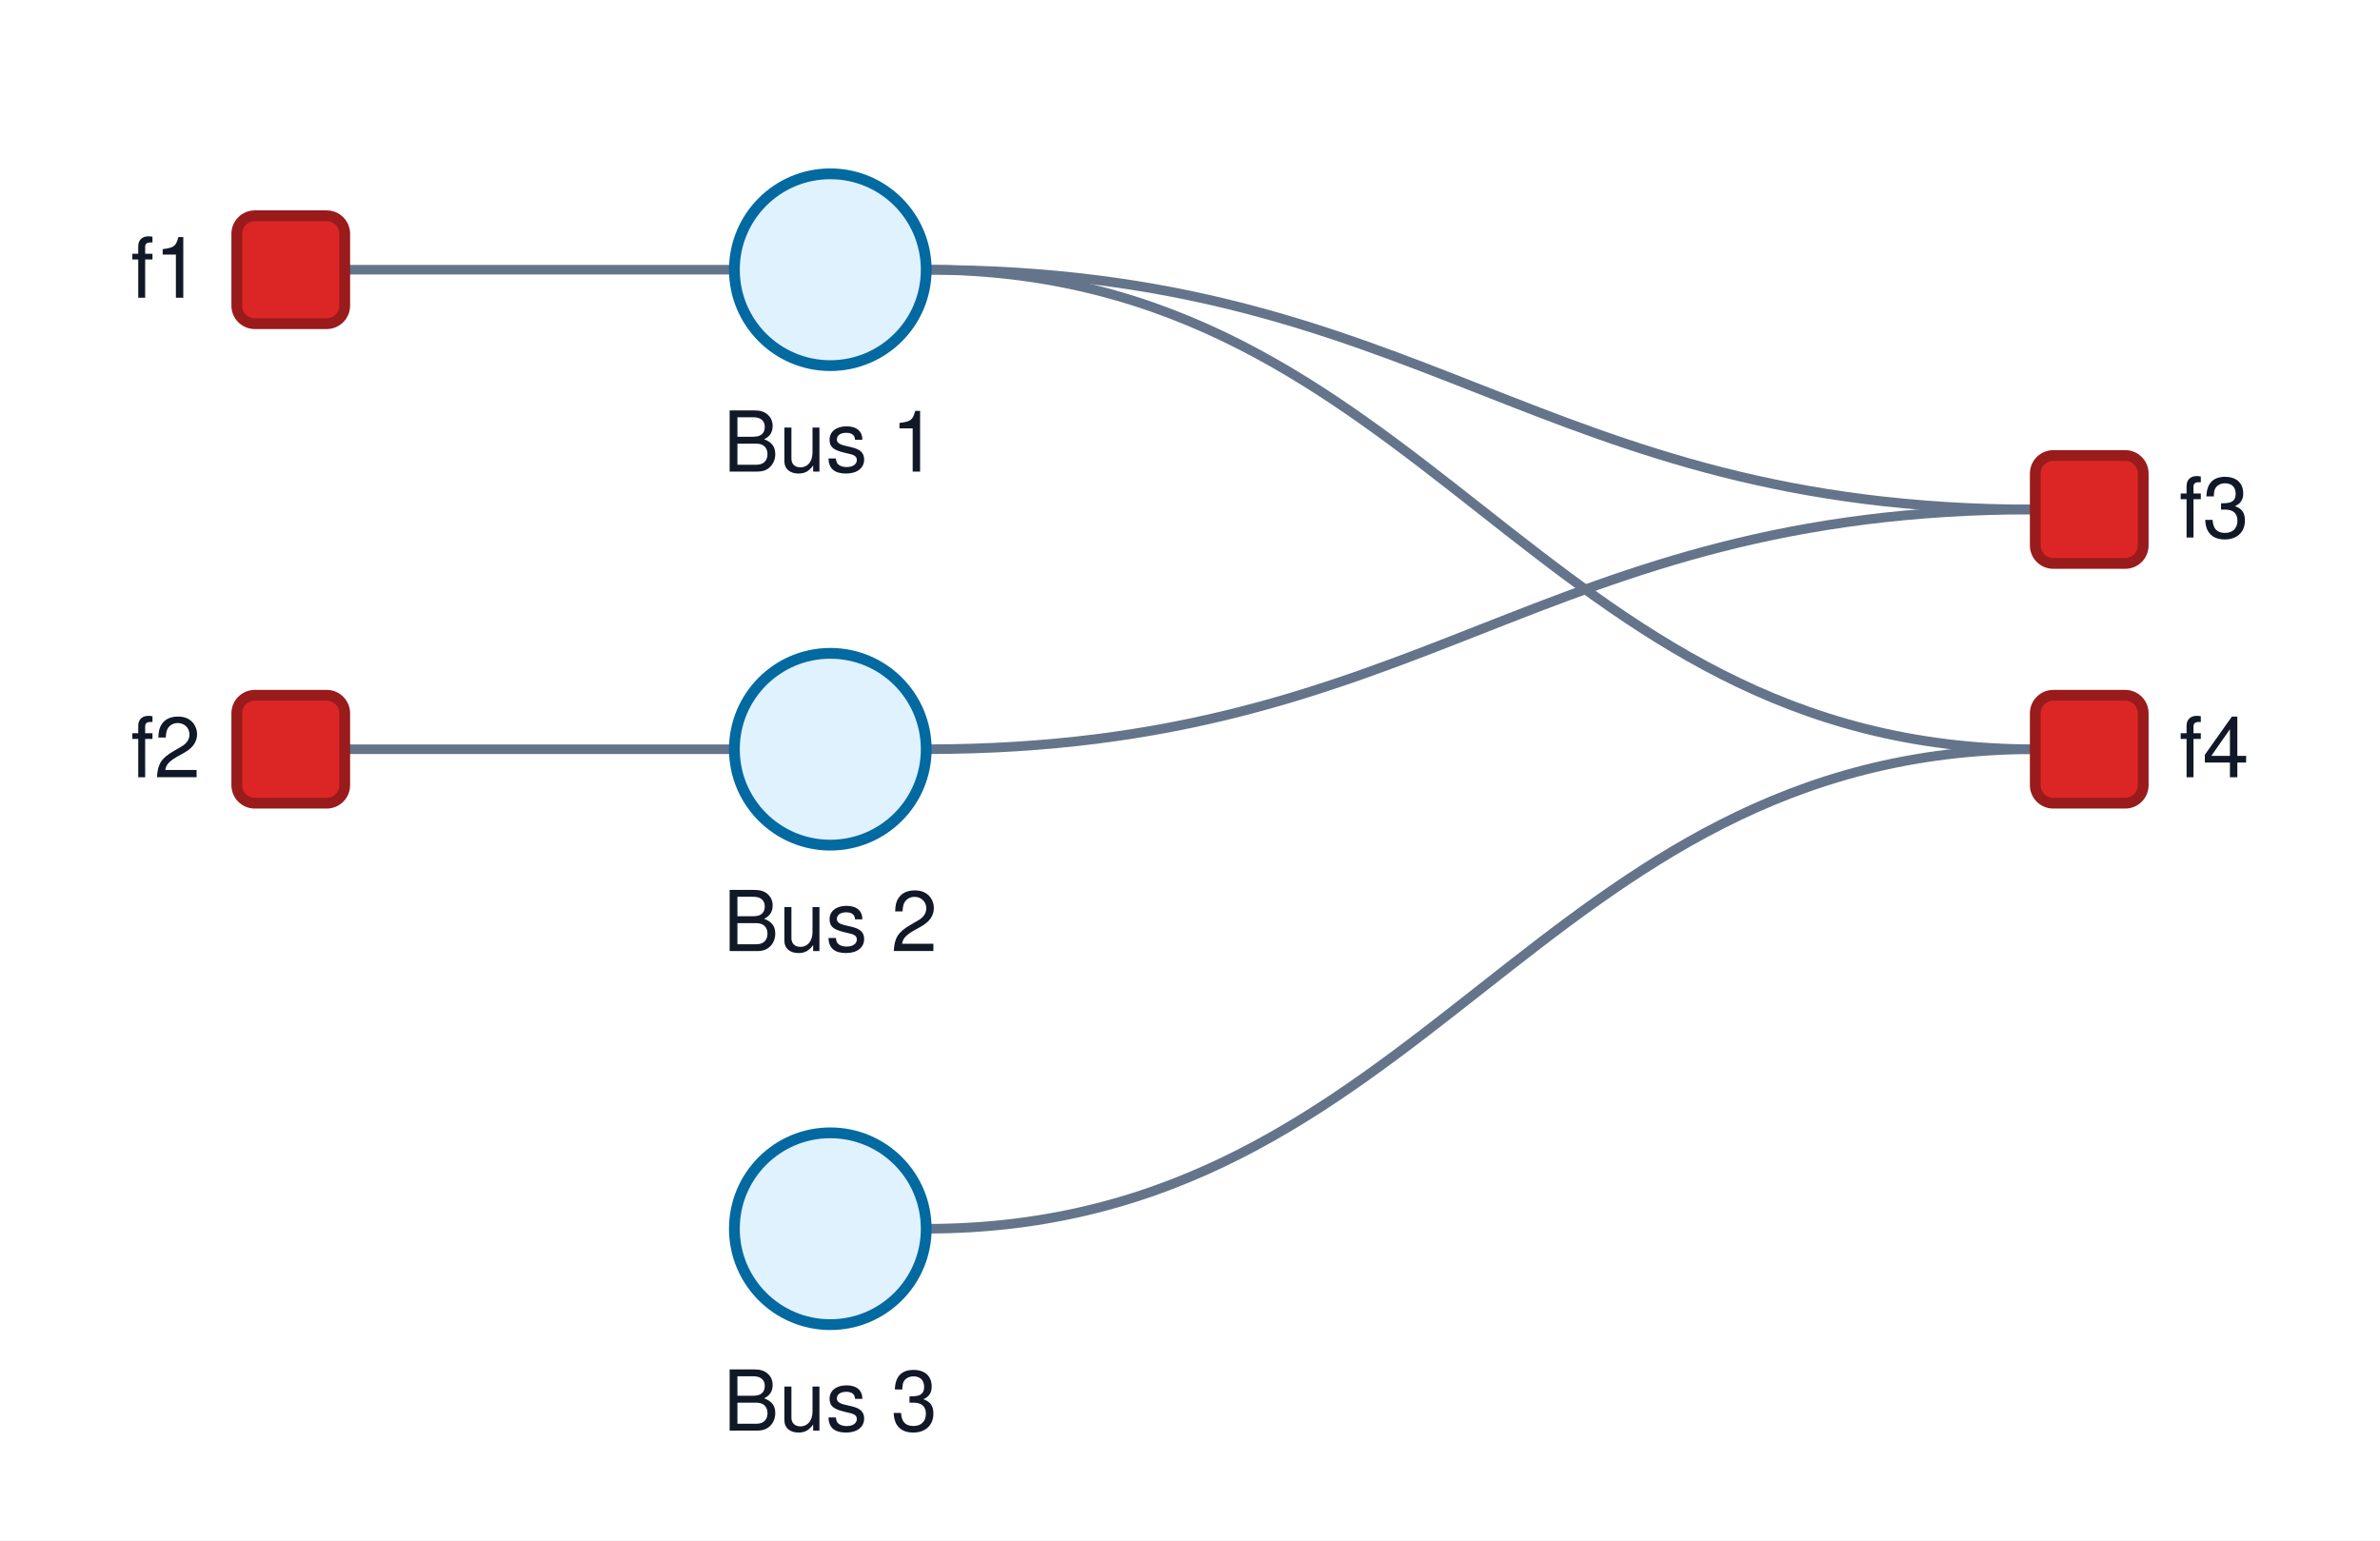
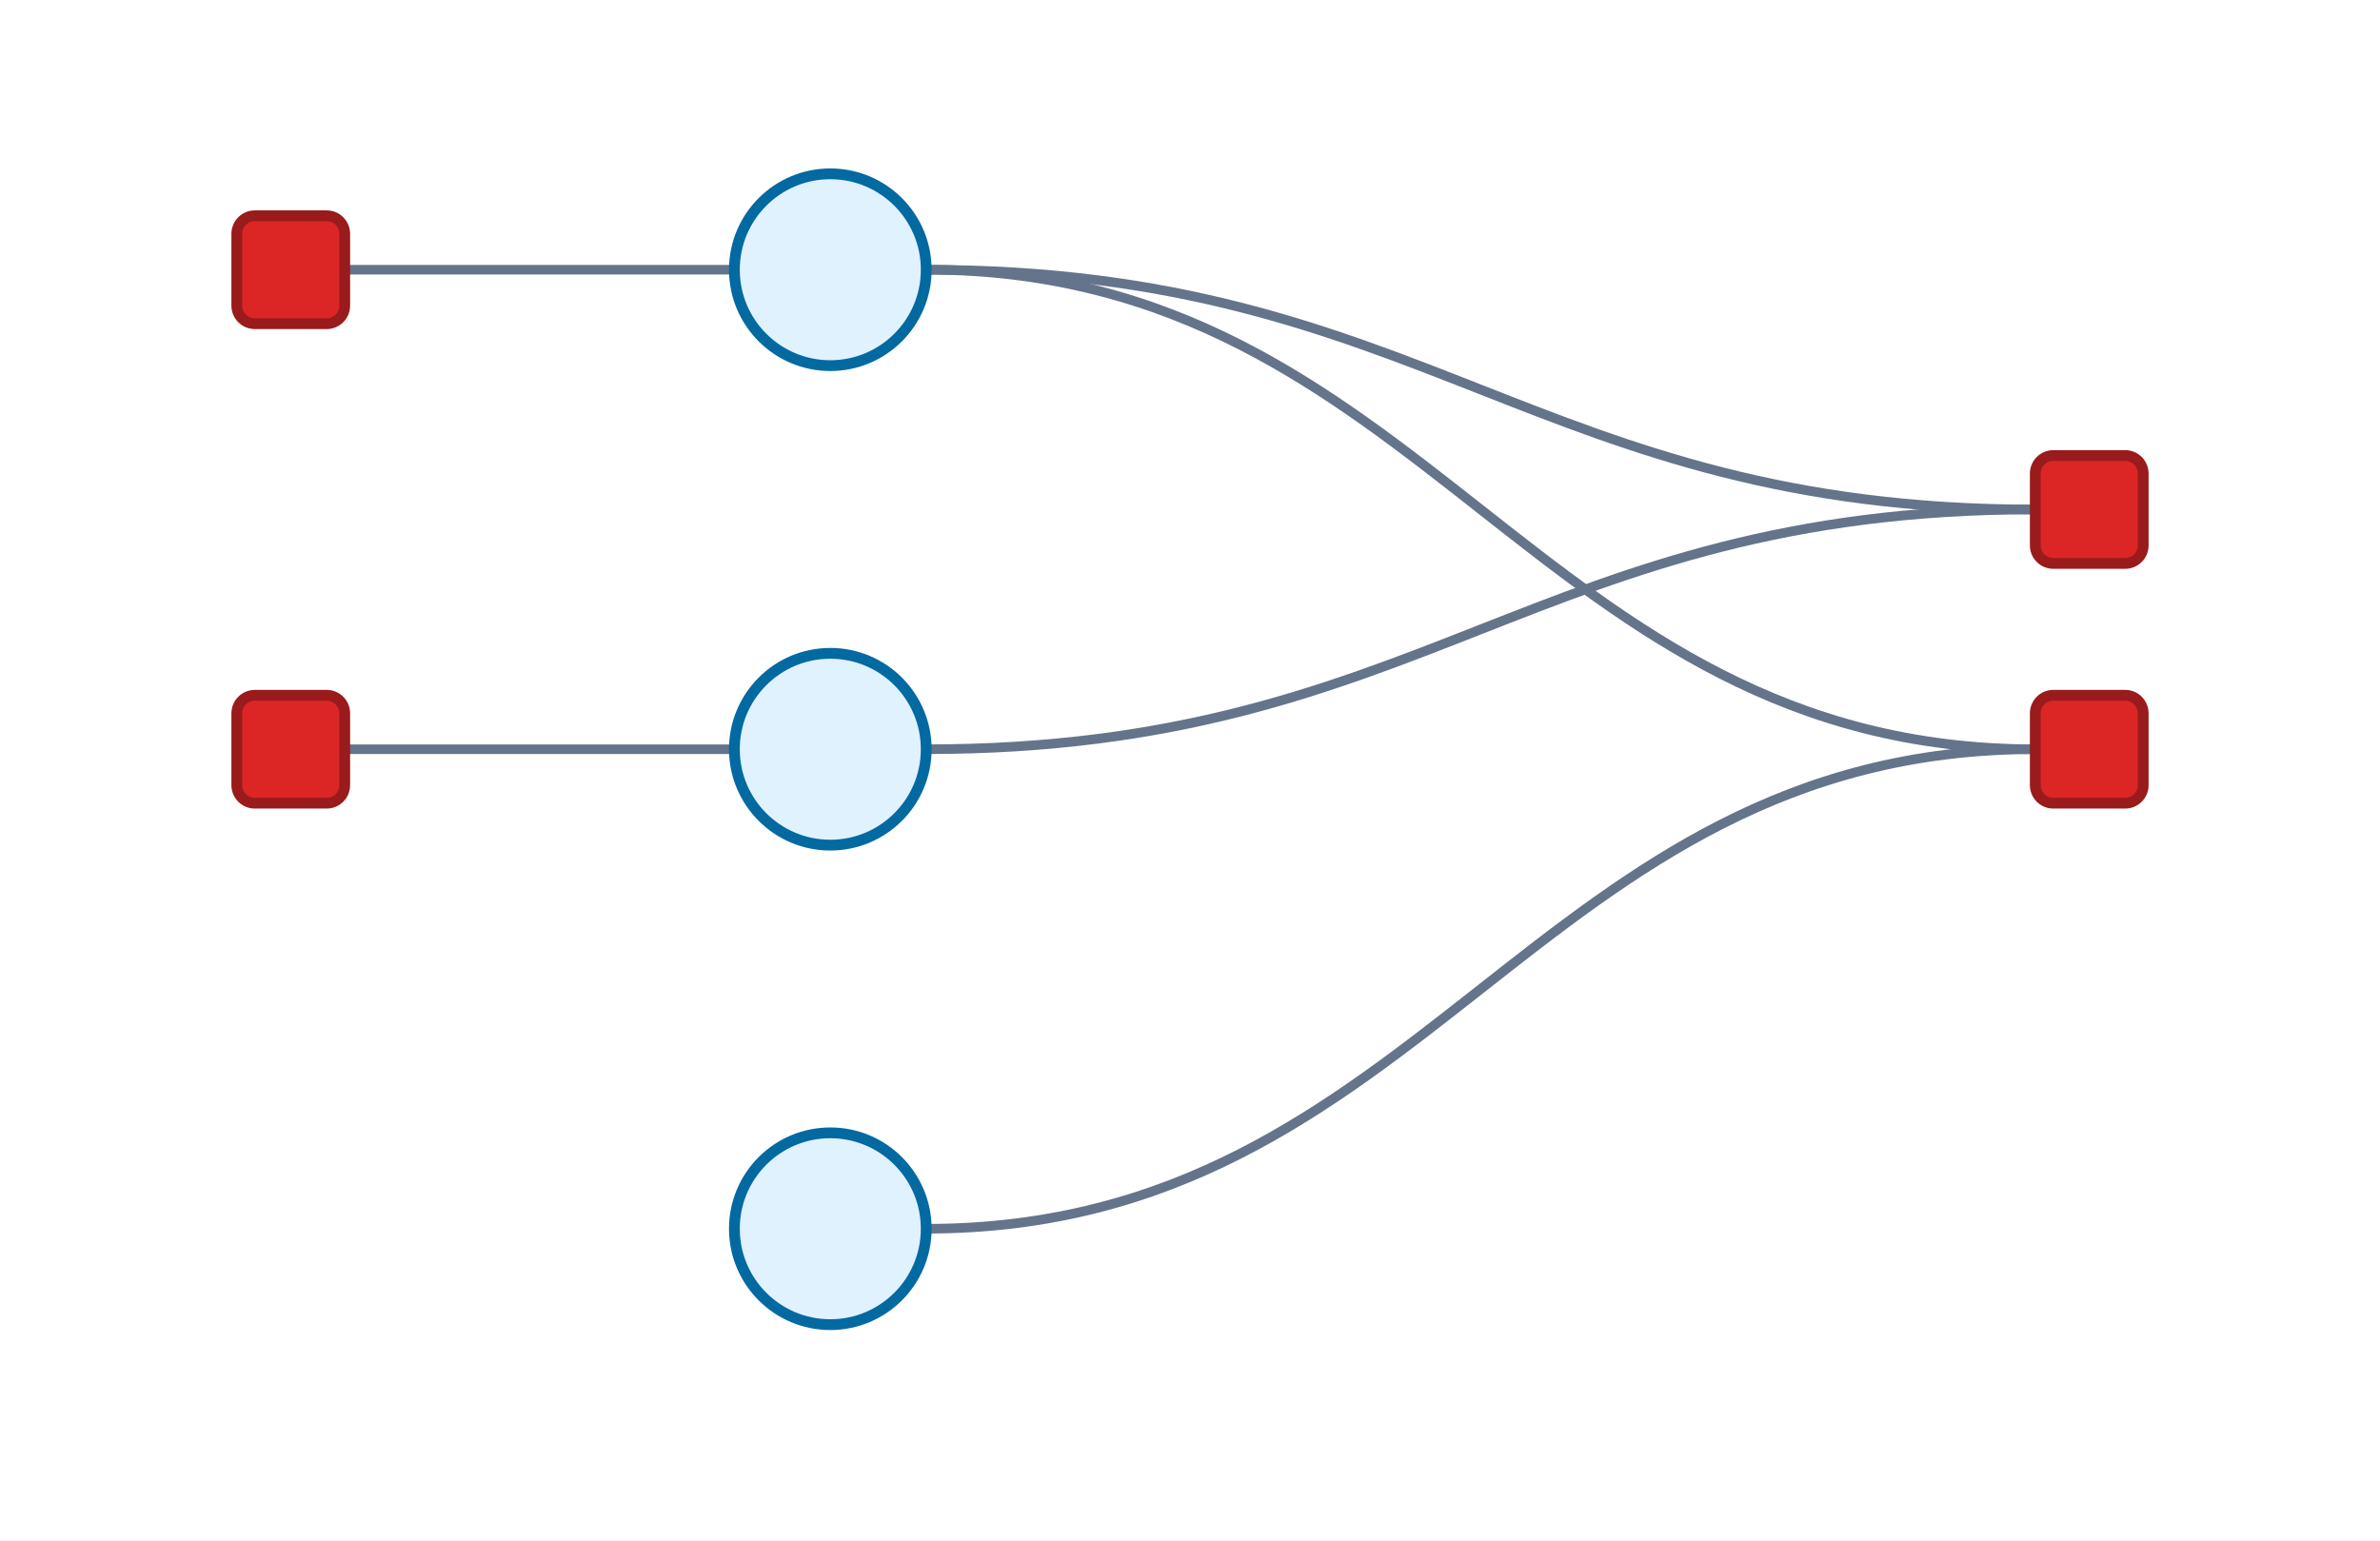
<svg xmlns="http://www.w3.org/2000/svg" width="397" height="257" viewBox="0 0 397 257">
  <style>
  .background { fill: #ffffff; }
  .edge {
    fill: none;
    stroke: #64748b;
    stroke-width: 1.6;
    stroke-opacity: 1.0;
  }
  .edge-hitbox {
    fill: none;
    stroke: #000000;
    stroke-width: 14;
    stroke-opacity: 0;
    pointer-events: stroke;
  }
  .variable {
    fill: #e0f2fe;
    stroke: #0369a1;
    stroke-width: 1.8;
  }
+   .variable-context { opacity: 0.38; }
  .factor {
    fill: #dc2626;
    stroke: #991b1b;
    stroke-width: 1.8;
  }
+   .factor-context { opacity: 0.42; }
  .edge-highlight { stroke-opacity: 1.0; }
  .edge-label {
    fill: #64748b;
    font-size: 12px;
-     paint-order: stroke;
+     text-anchor: middle;
+     dominant-baseline: middle;
+   }
+   .edge-label-background {
+     fill: #ffffff;
    stroke: #ffffff;
    stroke-linejoin: round;
-     stroke-width: 3px;
+     stroke-width: 4px;
+     font-size: 12px;
    text-anchor: middle;
    dominant-baseline: middle;
  }
  .label {
    fill: #111827;
    font-family: Helvetica, Arial, sans-serif;
    font-size: 14px;
    text-anchor: middle;
    dominant-baseline: middle;
  }
  .label-start { text-anchor: start; }
  .label-end { text-anchor: end; }
</style>
  <rect class="background" x="0" y="0" width="397" height="257" />
  <path class="edge" d="M 57.5 45.0 C 86.75 45.0, 93.25 45.0, 122.5 45.0" />
  <path class="edge-hitbox" d="M 57.5 45.0 C 86.75 45.0, 93.25 45.0, 122.5 45.0">
  </path>
  <path class="edge" d="M 154.5 45.0 C 237.75 45.0, 256.25 85.0, 339.5 85.0" />
  <path class="edge-hitbox" d="M 154.5 45.0 C 237.75 45.0, 256.25 85.0, 339.5 85.0">
  </path>
  <path class="edge" d="M 154.5 45.0 C 237.75 45.0, 256.25 125.0, 339.5 125.0" />
  <path class="edge-hitbox" d="M 154.5 45.0 C 237.75 45.0, 256.25 125.0, 339.5 125.0">
  </path>
  <path class="edge" d="M 57.5 125.0 C 86.75 125.0, 93.25 125.0, 122.5 125.0" />
  <path class="edge-hitbox" d="M 57.5 125.0 C 86.75 125.0, 93.25 125.0, 122.5 125.0">
  </path>
  <path class="edge" d="M 154.5 125.0 C 237.75 125.0, 256.25 85.0, 339.5 85.0" />
  <path class="edge-hitbox" d="M 154.5 125.0 C 237.75 125.0, 256.25 85.0, 339.5 85.0">
  </path>
  <path class="edge" d="M 154.5 205.0 C 237.75 205.0, 256.25 125.0, 339.5 125.0" />
  <path class="edge-hitbox" d="M 154.5 205.0 C 237.75 205.0, 256.25 125.0, 339.5 125.0">
  </path>
  <circle class="variable" cx="138.5" cy="45.0" r="16">
  </circle>
-   <text class="label" x="138.5" y="74.0">Bus 1</text>
+   <text class="label" x="138.5" y="74.0" />
  <circle class="variable" cx="138.5" cy="125.0" r="16">
  </circle>
-   <text class="label" x="138.5" y="154.0">Bus 2</text>
+   <text class="label" x="138.5" y="154.0" />
  <circle class="variable" cx="138.5" cy="205.0" r="16">
  </circle>
-   <text class="label" x="138.5" y="234.0">Bus 3</text>
+   <text class="label" x="138.5" y="234.0" />
  <rect class="factor" x="39.5" y="36.0" width="18" height="18" rx="3">
  </rect>
-   <text class="label label-end" x="33.5" y="45.0">f1</text>
+   <text class="label label-end" x="33.5" y="45.0" />
  <rect class="factor" x="39.5" y="116.0" width="18" height="18" rx="3">
  </rect>
-   <text class="label label-end" x="33.5" y="125.0">f2</text>
+   <text class="label label-end" x="33.5" y="125.0" />
  <rect class="factor" x="339.5" y="76.0" width="18" height="18" rx="3">
  </rect>
-   <text class="label label-start" x="363.5" y="85.0">f3</text>
+   <text class="label label-start" x="363.5" y="85.0" />
  <rect class="factor" x="339.5" y="116.0" width="18" height="18" rx="3">
  </rect>
-   <text class="label label-start" x="363.5" y="125.0">f4</text>
+   <text class="label label-start" x="363.5" y="125.0" />
</svg>
